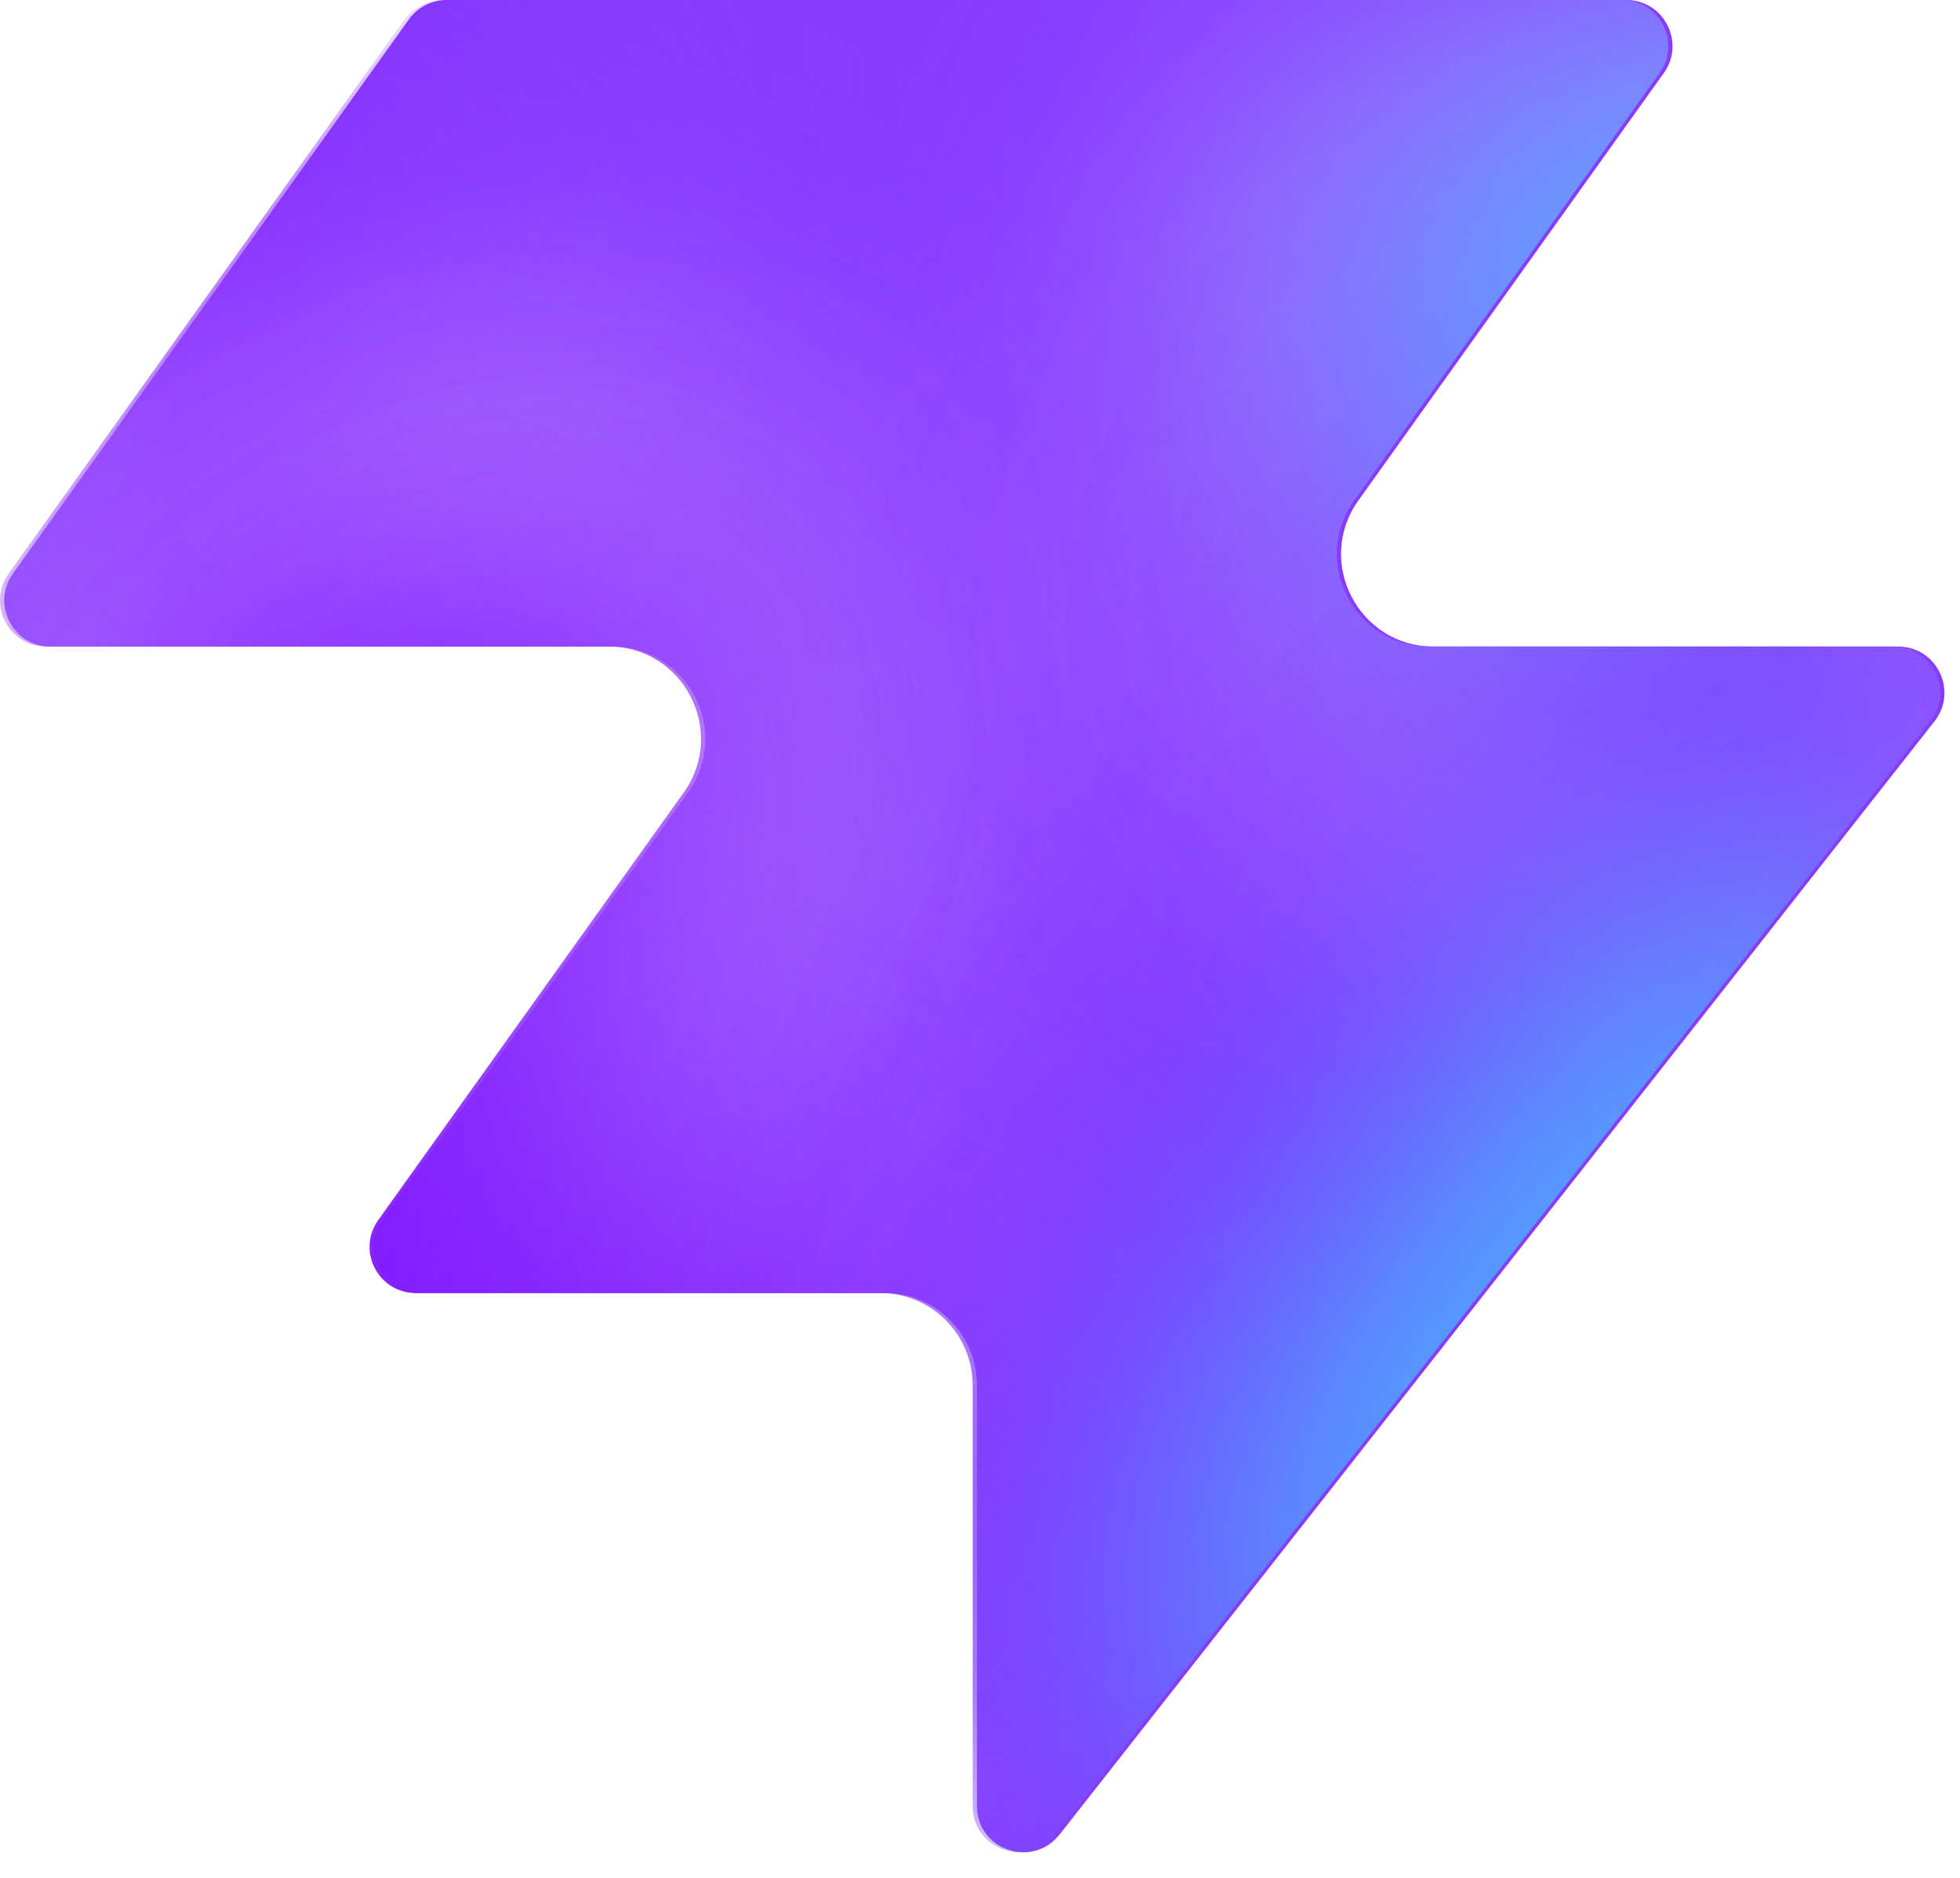
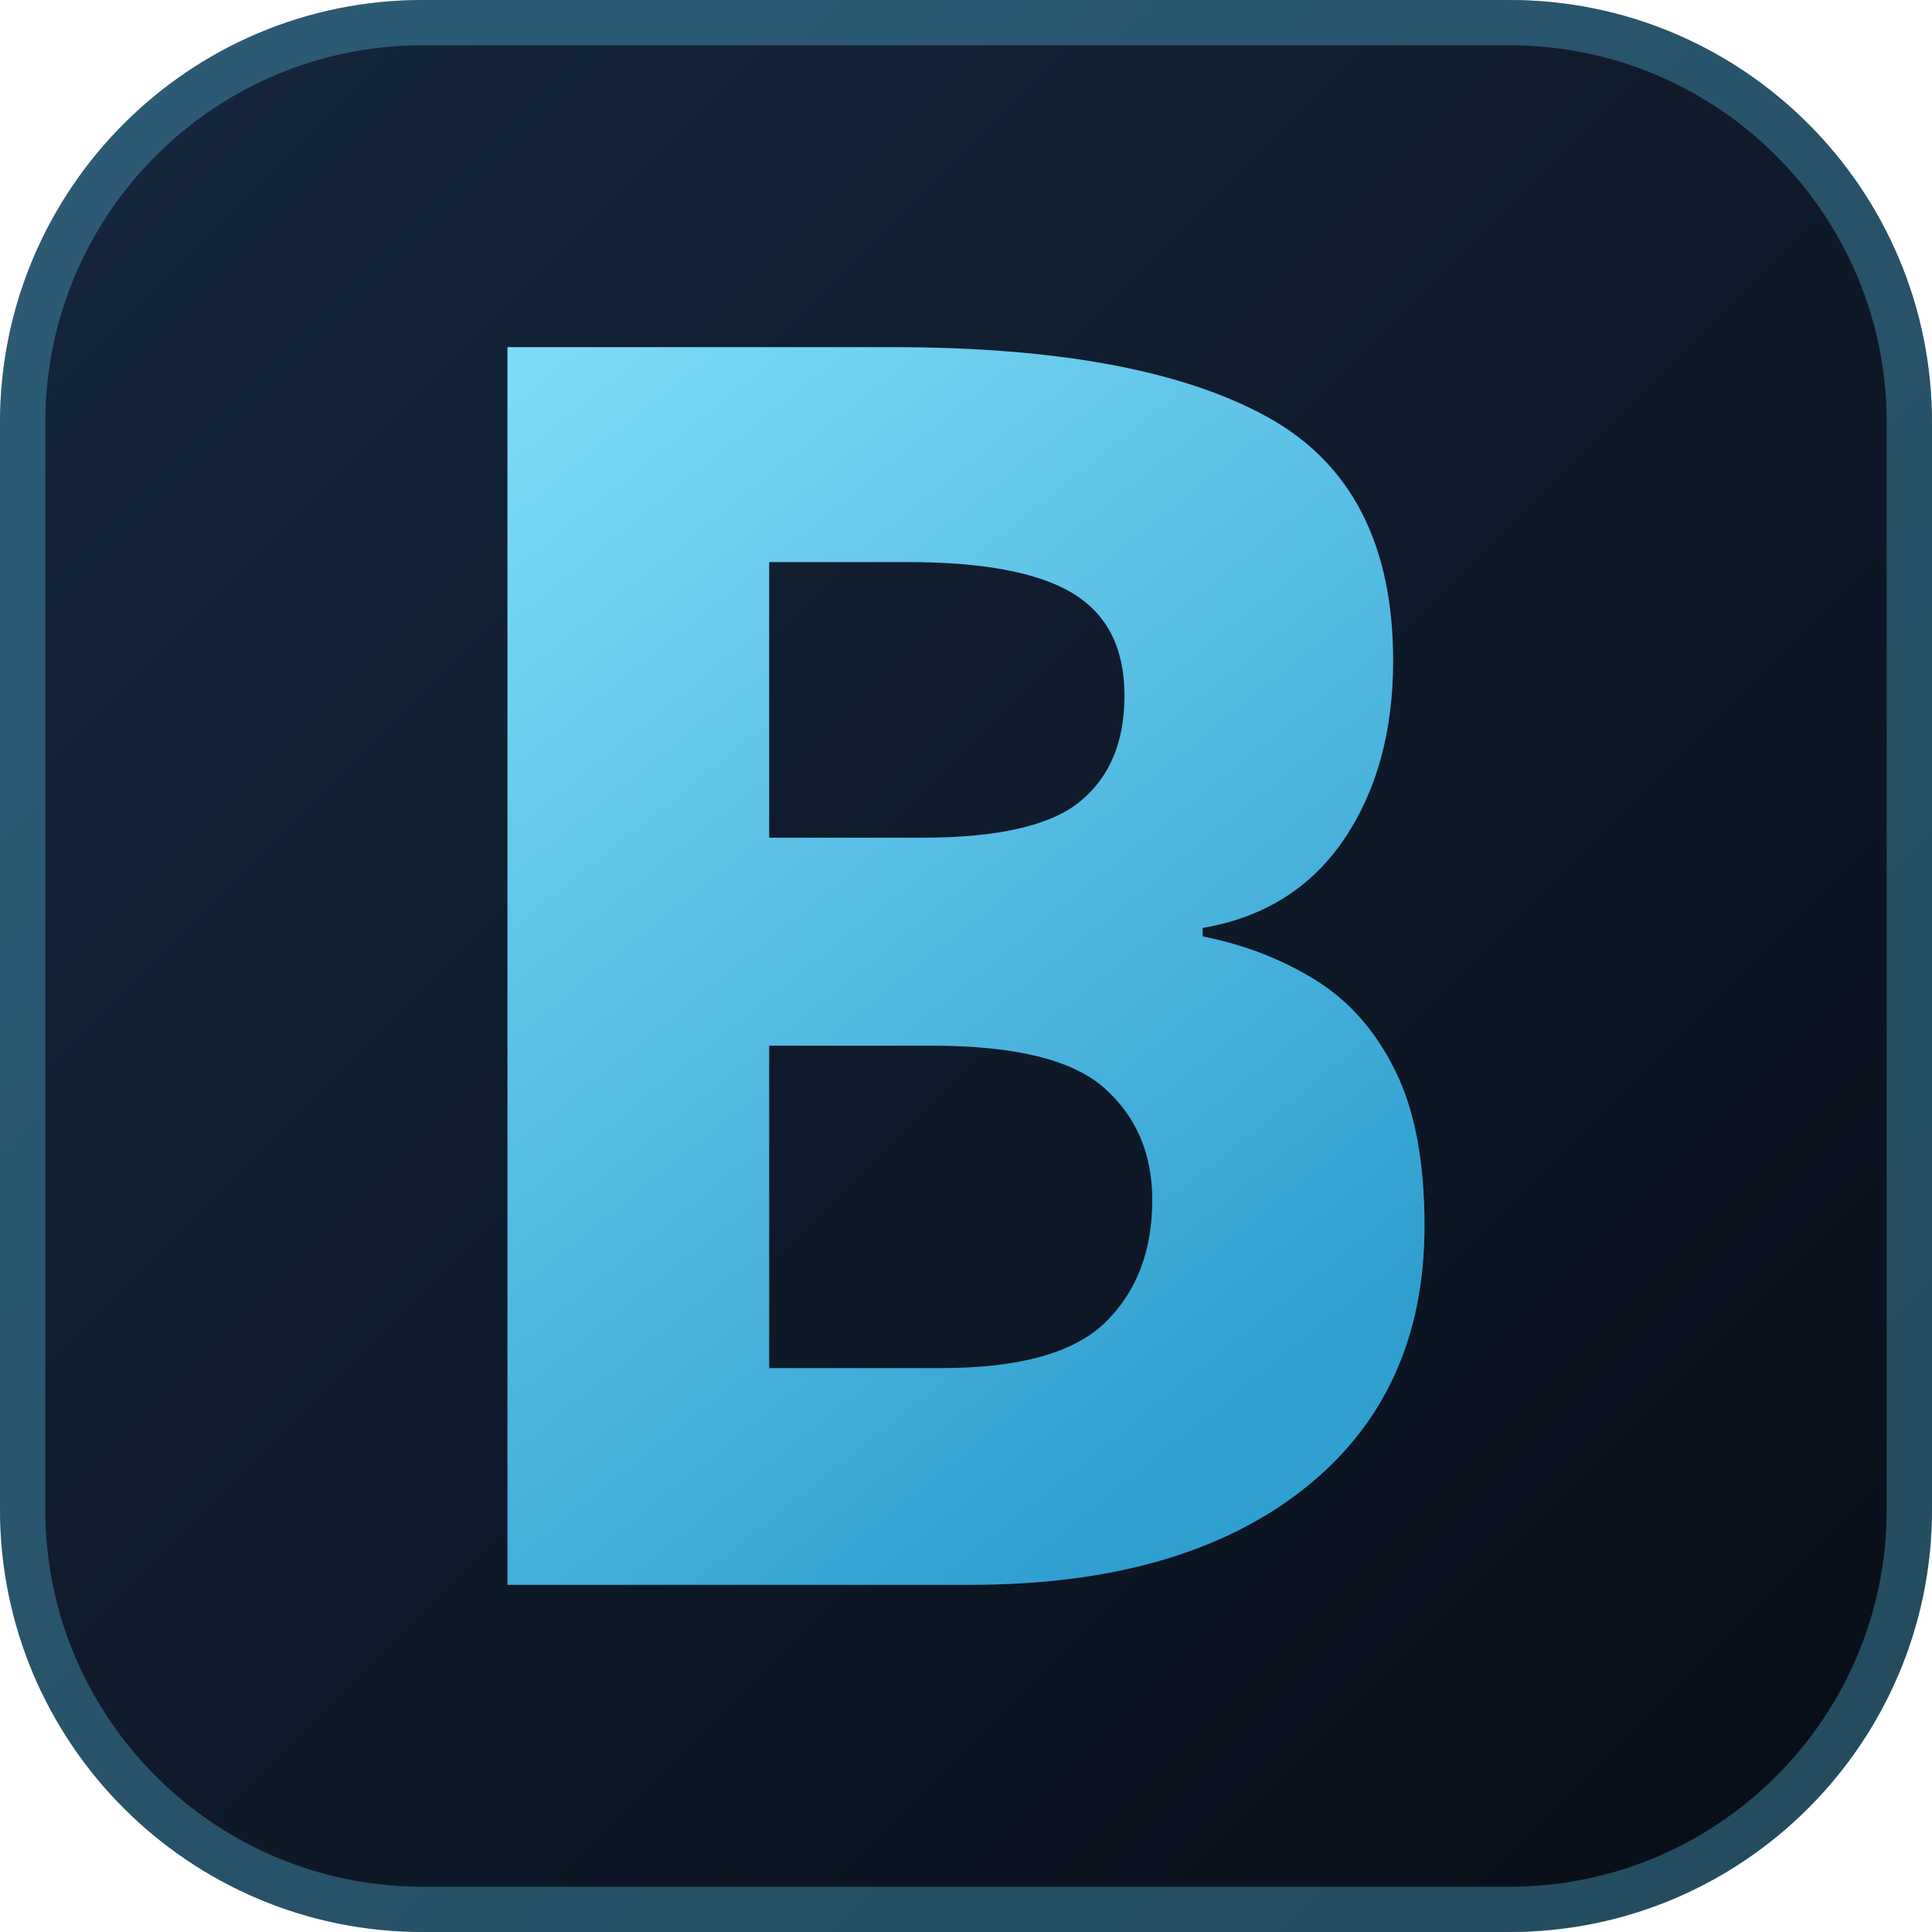
- <svg xmlns="http://www.w3.org/2000/svg" width="48" height="46" fill="none" viewBox="0 0 48 46">
-   <path fill="#863bff" d="M25.946 44.938c-.664.845-2.021.375-2.021-.698V33.937a2.26 2.26 0 0 0-2.262-2.262H10.287c-.92 0-1.456-1.04-.92-1.788l7.48-10.471c1.07-1.497 0-3.578-1.842-3.578H1.237c-.92 0-1.456-1.04-.92-1.788L10.013.474c.214-.297.556-.474.92-.474h28.894c.92 0 1.456 1.04.92 1.788l-7.48 10.471c-1.07 1.498 0 3.579 1.842 3.579h11.377c.943 0 1.473 1.088.89 1.83L25.947 44.94z" style="fill:#863bff;fill:color(display-p3 .525 .23 1);fill-opacity:1" />
-   <mask id="a" width="48" height="46" x="0" y="0" maskUnits="userSpaceOnUse" style="mask-type:alpha">
-     <path fill="#000" d="M25.842 44.938c-.664.844-2.021.375-2.021-.698V33.937a2.26 2.26 0 0 0-2.262-2.262H10.183c-.92 0-1.456-1.04-.92-1.788l7.48-10.471c1.07-1.498 0-3.579-1.842-3.579H1.133c-.92 0-1.456-1.04-.92-1.787L9.91.473c.214-.297.556-.474.92-.474h28.894c.92 0 1.456 1.04.92 1.788l-7.48 10.471c-1.07 1.498 0 3.578 1.842 3.578h11.377c.943 0 1.473 1.088.89 1.832L25.843 44.94z" style="fill:#000;fill-opacity:1" />
-   </mask>
-   <g mask="url(#a)">
-     <g filter="url(#b)">
-       <ellipse cx="5.508" cy="14.704" fill="#ede6ff" rx="5.508" ry="14.704" style="fill:#ede6ff;fill:color(display-p3 .927 .903 1);fill-opacity:1" transform="matrix(.00324 1 1 -.00324 -4.47 31.516)" />
-     </g>
-     <g filter="url(#c)">
-       <ellipse cx="10.399" cy="29.851" fill="#ede6ff" rx="10.399" ry="29.851" style="fill:#ede6ff;fill:color(display-p3 .927 .903 1);fill-opacity:1" transform="matrix(.00324 1 1 -.00324 -39.328 7.883)" />
-     </g>
-     <g filter="url(#d)">
-       <ellipse cx="5.508" cy="30.487" fill="#7e14ff" rx="5.508" ry="30.487" style="fill:#7e14ff;fill:color(display-p3 .492 .077 1);fill-opacity:1" transform="rotate(89.814 -25.913 -14.639)scale(1 -1)" />
-     </g>
-     <g filter="url(#e)">
-       <ellipse cx="5.508" cy="30.599" fill="#7e14ff" rx="5.508" ry="30.599" style="fill:#7e14ff;fill:color(display-p3 .492 .077 1);fill-opacity:1" transform="rotate(89.814 -32.644 -3.334)scale(1 -1)" />
-     </g>
-     <g filter="url(#f)">
-       <ellipse cx="5.508" cy="30.599" fill="#7e14ff" rx="5.508" ry="30.599" style="fill:#7e14ff;fill:color(display-p3 .492 .077 1);fill-opacity:1" transform="matrix(.00324 1 1 -.00324 -34.34 30.47)" />
-     </g>
-     <g filter="url(#g)">
-       <ellipse cx="14.072" cy="22.078" fill="#ede6ff" rx="14.072" ry="22.078" style="fill:#ede6ff;fill:color(display-p3 .927 .903 1);fill-opacity:1" transform="rotate(93.35 24.506 48.493)scale(-1 1)" />
-     </g>
-     <g filter="url(#h)">
-       <ellipse cx="3.47" cy="21.501" fill="#7e14ff" rx="3.47" ry="21.501" style="fill:#7e14ff;fill:color(display-p3 .492 .077 1);fill-opacity:1" transform="rotate(89.009 28.708 47.59)scale(-1 1)" />
-     </g>
-     <g filter="url(#i)">
-       <ellipse cx="3.47" cy="21.501" fill="#7e14ff" rx="3.47" ry="21.501" style="fill:#7e14ff;fill:color(display-p3 .492 .077 1);fill-opacity:1" transform="rotate(89.009 28.708 47.59)scale(-1 1)" />
-     </g>
-     <g filter="url(#j)">
-       <ellipse cx=".387" cy="8.972" fill="#7e14ff" rx="4.407" ry="29.108" style="fill:#7e14ff;fill:color(display-p3 .492 .077 1);fill-opacity:1" transform="rotate(39.51 .387 8.972)" />
-     </g>
-     <g filter="url(#k)">
-       <ellipse cx="47.523" cy="-6.092" fill="#7e14ff" rx="4.407" ry="29.108" style="fill:#7e14ff;fill:color(display-p3 .492 .077 1);fill-opacity:1" transform="rotate(37.892 47.523 -6.092)" />
-     </g>
-     <g filter="url(#l)">
-       <ellipse cx="41.412" cy="6.333" fill="#47bfff" rx="5.971" ry="9.665" style="fill:#47bfff;fill:color(display-p3 .28 .748 1);fill-opacity:1" transform="rotate(37.892 41.412 6.333)" />
-     </g>
-     <g filter="url(#m)">
-       <ellipse cx="-1.879" cy="38.332" fill="#7e14ff" rx="4.407" ry="29.108" style="fill:#7e14ff;fill:color(display-p3 .492 .077 1);fill-opacity:1" transform="rotate(37.892 -1.88 38.332)" />
-     </g>
-     <g filter="url(#n)">
-       <ellipse cx="-1.879" cy="38.332" fill="#7e14ff" rx="4.407" ry="29.108" style="fill:#7e14ff;fill:color(display-p3 .492 .077 1);fill-opacity:1" transform="rotate(37.892 -1.88 38.332)" />
-     </g>
-     <g filter="url(#o)">
-       <ellipse cx="35.651" cy="29.907" fill="#7e14ff" rx="4.407" ry="29.108" style="fill:#7e14ff;fill:color(display-p3 .492 .077 1);fill-opacity:1" transform="rotate(37.892 35.651 29.907)" />
-     </g>
-     <g filter="url(#p)">
-       <ellipse cx="38.418" cy="32.4" fill="#47bfff" rx="5.971" ry="15.297" style="fill:#47bfff;fill:color(display-p3 .28 .748 1);fill-opacity:1" transform="rotate(37.892 38.418 32.4)" />
-     </g>
-   </g>
+ <svg xmlns="http://www.w3.org/2000/svg" viewBox="0 0 64 64" width="64" height="64">
  <defs>
-     <filter id="b" width="60.045" height="41.654" x="-19.77" y="16.149" color-interpolation-filters="sRGB" filterUnits="userSpaceOnUse">
-       <feFlood flood-opacity="0" result="BackgroundImageFix" />
-       <feBlend in="SourceGraphic" in2="BackgroundImageFix" result="shape" />
-       <feGaussianBlur result="effect1_foregroundBlur_2002_17158" stdDeviation="7.659" />
-     </filter>
-     <filter id="c" width="90.34" height="51.437" x="-54.613" y="-7.533" color-interpolation-filters="sRGB" filterUnits="userSpaceOnUse">
-       <feFlood flood-opacity="0" result="BackgroundImageFix" />
-       <feBlend in="SourceGraphic" in2="BackgroundImageFix" result="shape" />
-       <feGaussianBlur result="effect1_foregroundBlur_2002_17158" stdDeviation="7.659" />
-     </filter>
-     <filter id="d" width="79.355" height="29.4" x="-49.64" y="2.03" color-interpolation-filters="sRGB" filterUnits="userSpaceOnUse">
-       <feFlood flood-opacity="0" result="BackgroundImageFix" />
-       <feBlend in="SourceGraphic" in2="BackgroundImageFix" result="shape" />
-       <feGaussianBlur result="effect1_foregroundBlur_2002_17158" stdDeviation="4.596" />
-     </filter>
-     <filter id="e" width="79.579" height="29.4" x="-45.045" y="20.029" color-interpolation-filters="sRGB" filterUnits="userSpaceOnUse">
-       <feFlood flood-opacity="0" result="BackgroundImageFix" />
-       <feBlend in="SourceGraphic" in2="BackgroundImageFix" result="shape" />
-       <feGaussianBlur result="effect1_foregroundBlur_2002_17158" stdDeviation="4.596" />
-     </filter>
-     <filter id="f" width="79.579" height="29.4" x="-43.513" y="21.178" color-interpolation-filters="sRGB" filterUnits="userSpaceOnUse">
-       <feFlood flood-opacity="0" result="BackgroundImageFix" />
-       <feBlend in="SourceGraphic" in2="BackgroundImageFix" result="shape" />
-       <feGaussianBlur result="effect1_foregroundBlur_2002_17158" stdDeviation="4.596" />
-     </filter>
-     <filter id="g" width="74.749" height="58.852" x="15.756" y="-17.901" color-interpolation-filters="sRGB" filterUnits="userSpaceOnUse">
-       <feFlood flood-opacity="0" result="BackgroundImageFix" />
-       <feBlend in="SourceGraphic" in2="BackgroundImageFix" result="shape" />
-       <feGaussianBlur result="effect1_foregroundBlur_2002_17158" stdDeviation="7.659" />
-     </filter>
-     <filter id="h" width="61.377" height="25.362" x="23.548" y="2.284" color-interpolation-filters="sRGB" filterUnits="userSpaceOnUse">
-       <feFlood flood-opacity="0" result="BackgroundImageFix" />
-       <feBlend in="SourceGraphic" in2="BackgroundImageFix" result="shape" />
-       <feGaussianBlur result="effect1_foregroundBlur_2002_17158" stdDeviation="4.596" />
-     </filter>
-     <filter id="i" width="61.377" height="25.362" x="23.548" y="2.284" color-interpolation-filters="sRGB" filterUnits="userSpaceOnUse">
-       <feFlood flood-opacity="0" result="BackgroundImageFix" />
-       <feBlend in="SourceGraphic" in2="BackgroundImageFix" result="shape" />
-       <feGaussianBlur result="effect1_foregroundBlur_2002_17158" stdDeviation="4.596" />
-     </filter>
-     <filter id="j" width="56.045" height="63.649" x="-27.636" y="-22.853" color-interpolation-filters="sRGB" filterUnits="userSpaceOnUse">
-       <feFlood flood-opacity="0" result="BackgroundImageFix" />
-       <feBlend in="SourceGraphic" in2="BackgroundImageFix" result="shape" />
-       <feGaussianBlur result="effect1_foregroundBlur_2002_17158" stdDeviation="4.596" />
-     </filter>
-     <filter id="k" width="54.814" height="64.646" x="20.116" y="-38.415" color-interpolation-filters="sRGB" filterUnits="userSpaceOnUse">
-       <feFlood flood-opacity="0" result="BackgroundImageFix" />
-       <feBlend in="SourceGraphic" in2="BackgroundImageFix" result="shape" />
-       <feGaussianBlur result="effect1_foregroundBlur_2002_17158" stdDeviation="4.596" />
-     </filter>
-     <filter id="l" width="33.541" height="35.313" x="24.641" y="-11.323" color-interpolation-filters="sRGB" filterUnits="userSpaceOnUse">
-       <feFlood flood-opacity="0" result="BackgroundImageFix" />
-       <feBlend in="SourceGraphic" in2="BackgroundImageFix" result="shape" />
-       <feGaussianBlur result="effect1_foregroundBlur_2002_17158" stdDeviation="4.596" />
-     </filter>
-     <filter id="m" width="54.814" height="64.646" x="-29.286" y="6.009" color-interpolation-filters="sRGB" filterUnits="userSpaceOnUse">
-       <feFlood flood-opacity="0" result="BackgroundImageFix" />
-       <feBlend in="SourceGraphic" in2="BackgroundImageFix" result="shape" />
-       <feGaussianBlur result="effect1_foregroundBlur_2002_17158" stdDeviation="4.596" />
-     </filter>
-     <filter id="n" width="54.814" height="64.646" x="-29.286" y="6.009" color-interpolation-filters="sRGB" filterUnits="userSpaceOnUse">
-       <feFlood flood-opacity="0" result="BackgroundImageFix" />
-       <feBlend in="SourceGraphic" in2="BackgroundImageFix" result="shape" />
-       <feGaussianBlur result="effect1_foregroundBlur_2002_17158" stdDeviation="4.596" />
-     </filter>
-     <filter id="o" width="54.814" height="64.646" x="8.244" y="-2.416" color-interpolation-filters="sRGB" filterUnits="userSpaceOnUse">
-       <feFlood flood-opacity="0" result="BackgroundImageFix" />
-       <feBlend in="SourceGraphic" in2="BackgroundImageFix" result="shape" />
-       <feGaussianBlur result="effect1_foregroundBlur_2002_17158" stdDeviation="4.596" />
-     </filter>
-     <filter id="p" width="39.409" height="43.623" x="18.713" y="10.588" color-interpolation-filters="sRGB" filterUnits="userSpaceOnUse">
-       <feFlood flood-opacity="0" result="BackgroundImageFix" />
-       <feBlend in="SourceGraphic" in2="BackgroundImageFix" result="shape" />
-       <feGaussianBlur result="effect1_foregroundBlur_2002_17158" stdDeviation="4.596" />
-     </filter>
+     <linearGradient id="tile" x1="0" y1="0" x2="1" y2="1">
+       <stop offset="0" stop-color="#16273d" />
+       <stop offset="1" stop-color="#070d16" />
+     </linearGradient>
+     <linearGradient id="mark" x1="0" y1="0" x2=".6" y2="1">
+       <stop offset="0" stop-color="#7fdcf7" />
+       <stop offset="1" stop-color="#2f9fd0" />
+     </linearGradient>
  </defs>
+   <rect width="64" height="64" rx="14" fill="url(#tile)" />
+   <path fill-rule="nonzero" fill="url(#mark)" d="M29.56 11.5Q37.77 11.5 41.96 13.8Q46.15 16.09 46.15 21.89Q46.15 25.4 44.52 27.81Q42.88 30.22 39.84 30.74L39.84 31.02Q41.91 31.43 43.57 32.46Q45.24 33.49 46.21 35.45Q47.19 37.4 47.19 40.61Q47.19 46.18 43.17 49.34Q39.15 52.5 32.14 52.5L16.81 52.5L16.81 11.5L29.56 11.5ZM30.54 27.75Q34.33 27.75 35.79 26.54Q37.25 25.34 37.25 23.04Q37.25 20.69 35.53 19.65Q33.81 18.62 30.08 18.62L25.48 18.62L25.48 27.75L30.54 27.75ZM25.48 34.64L25.48 45.32L31.17 45.32Q35.07 45.32 36.62 43.8Q38.17 42.28 38.17 39.75Q38.17 37.46 36.59 36.05Q35.01 34.64 30.88 34.64L25.48 34.64Z" />
+   <rect x=".75" y=".75" width="62.5" height="62.5" rx="13.25" fill="none" stroke="rgba(88,196,232,.34)" stroke-width="1.5" />
</svg>
